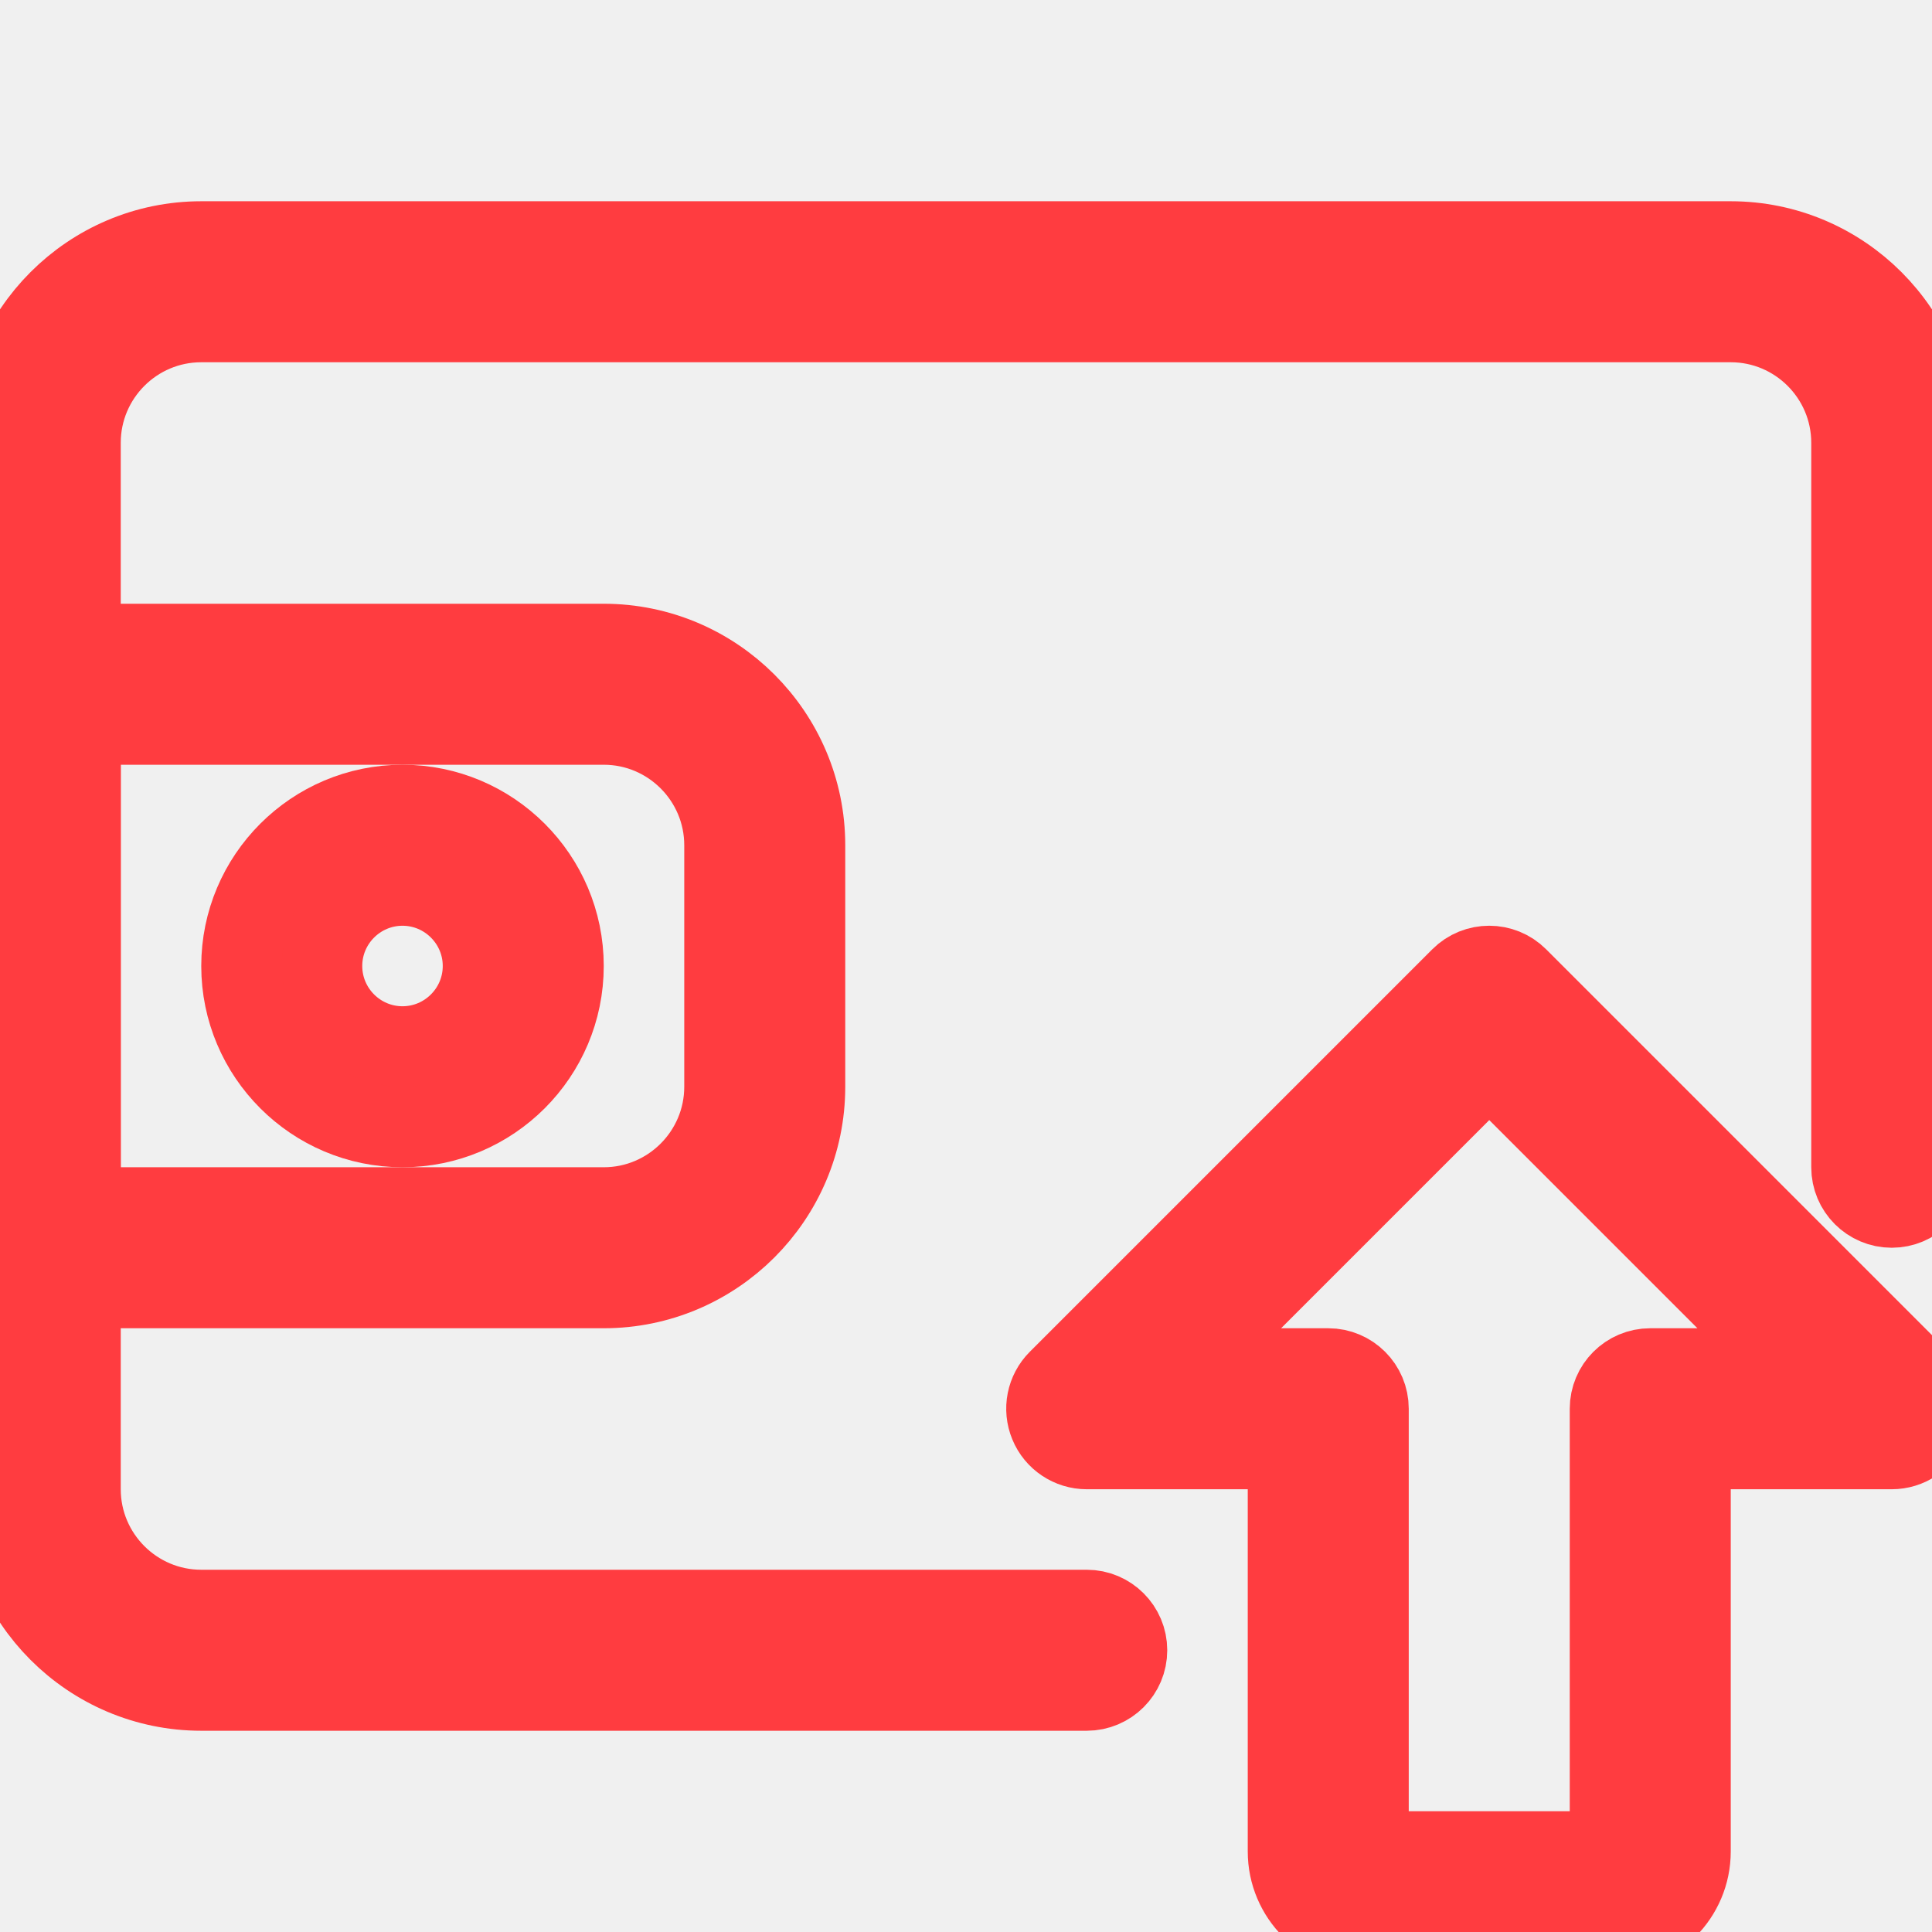
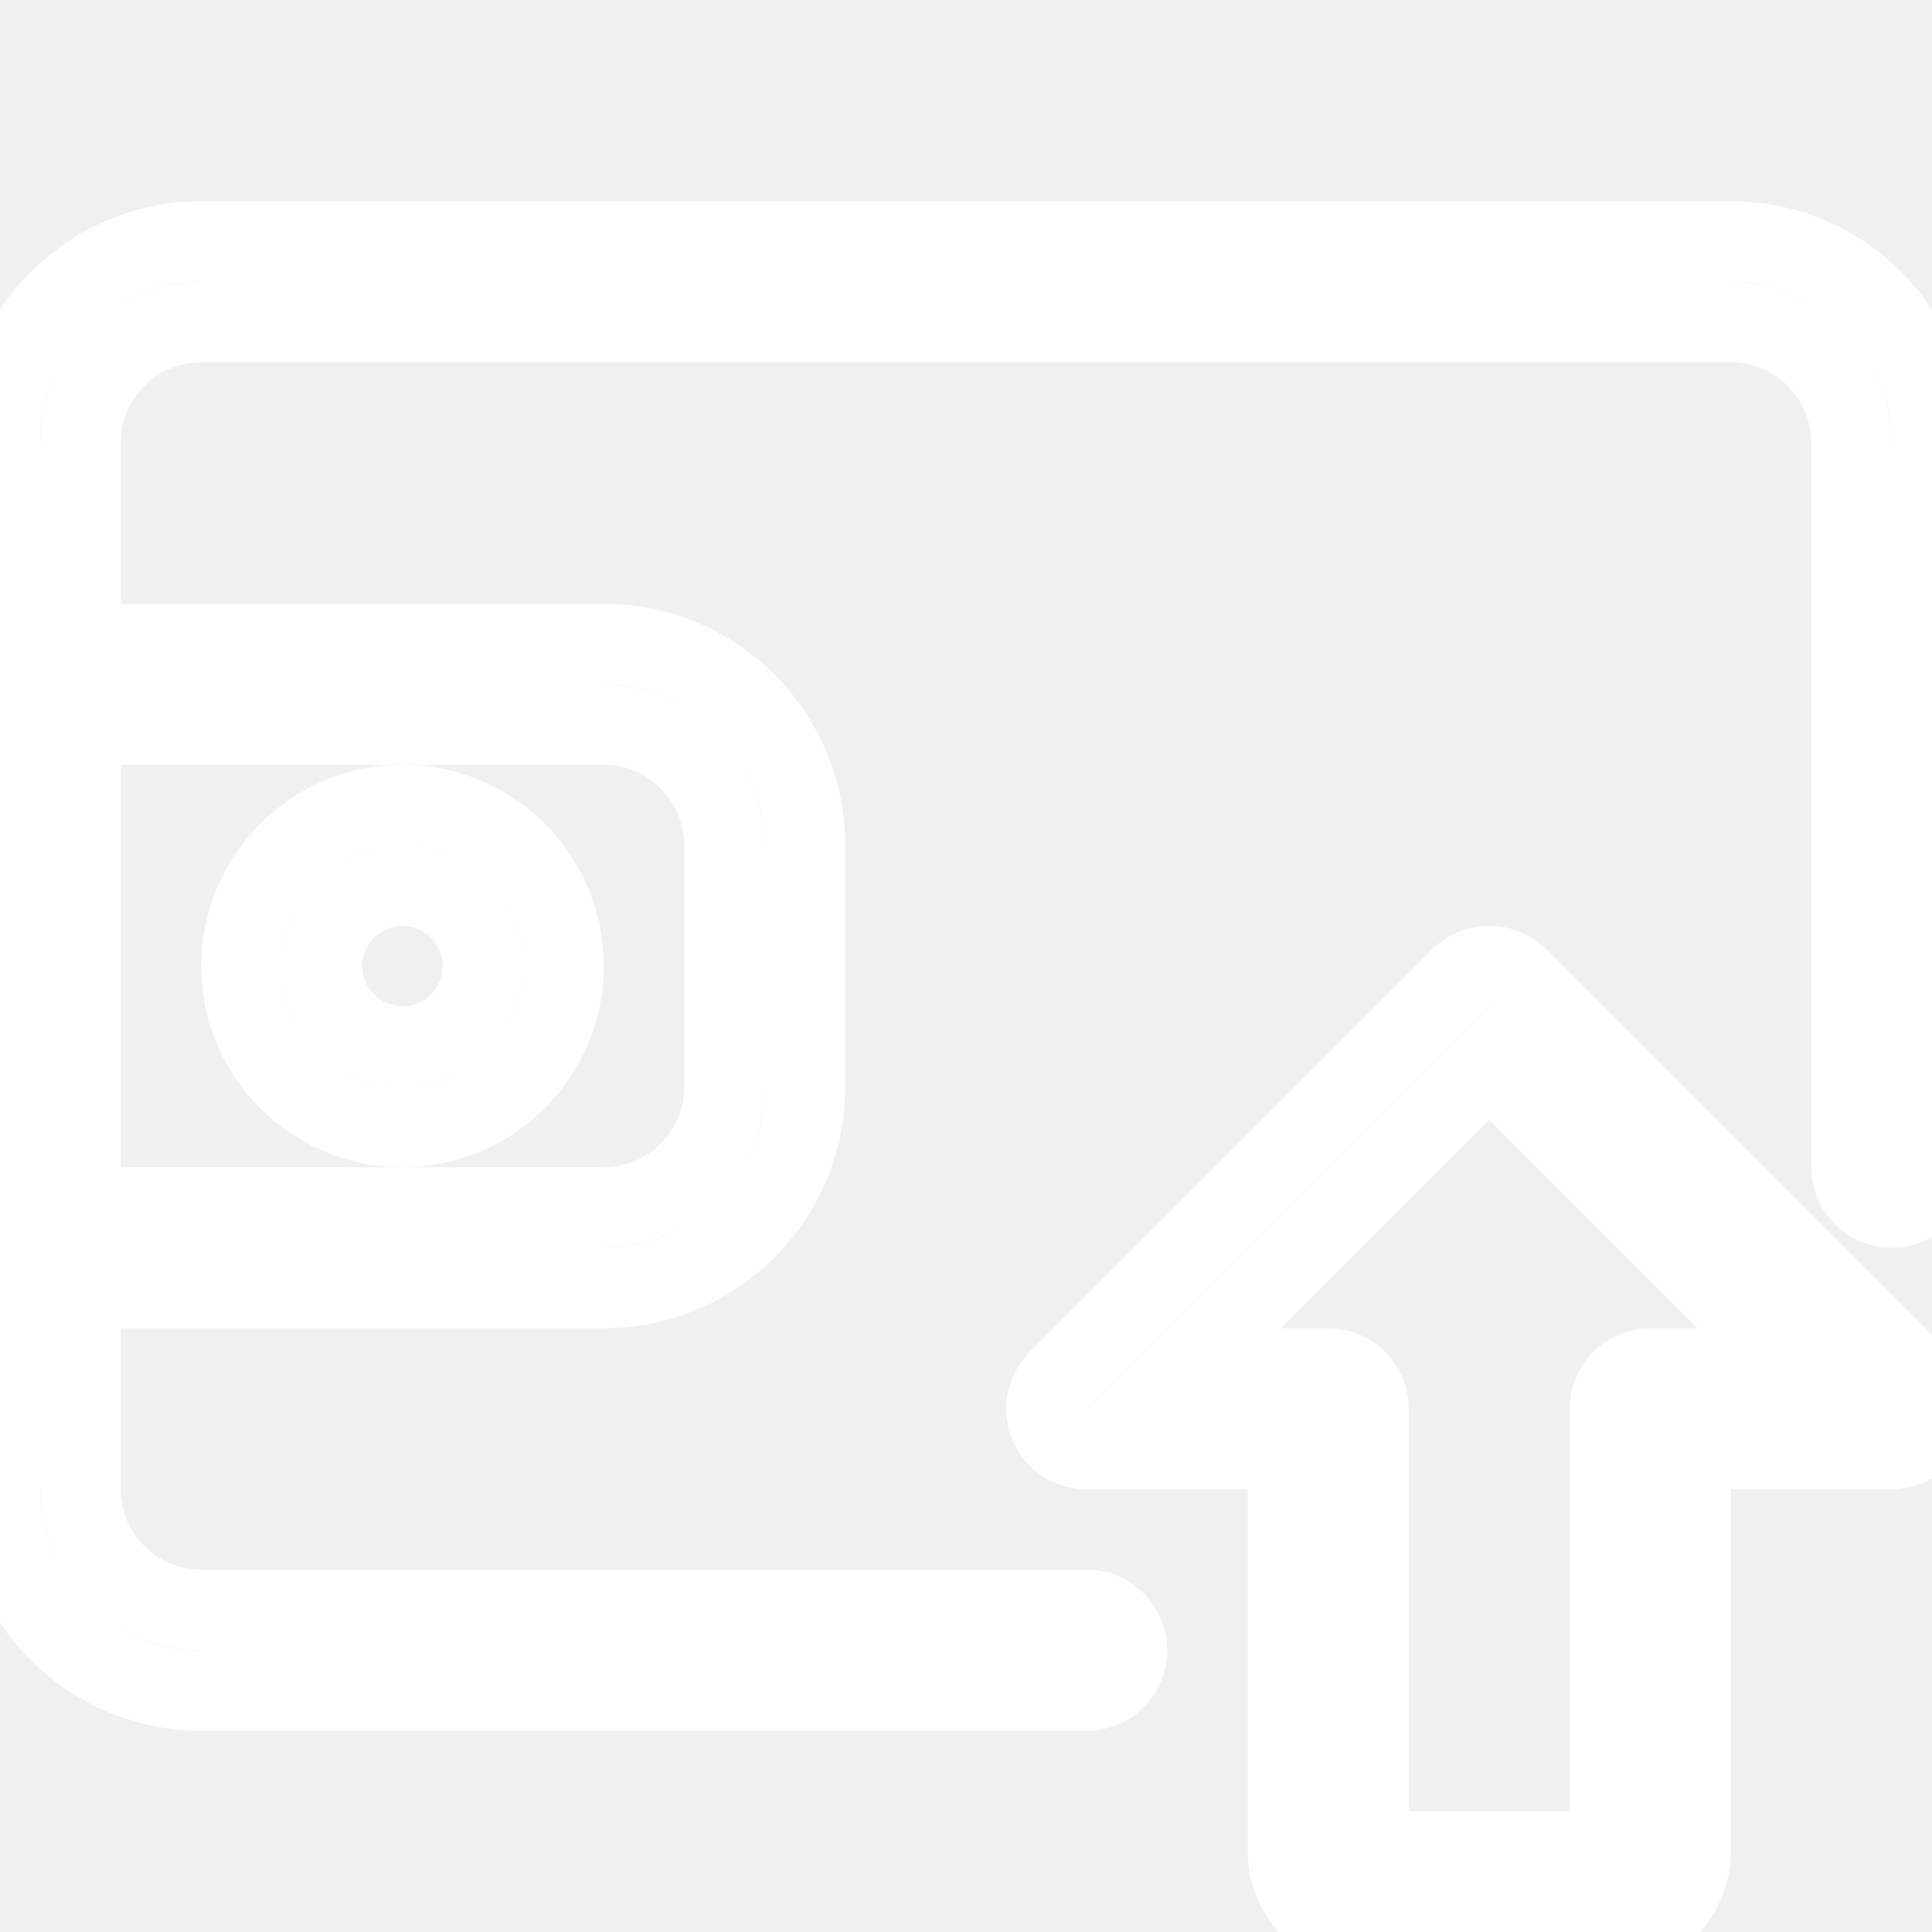
- <svg xmlns="http://www.w3.org/2000/svg" id="_x31__px" fill="#FF3C40" stroke="#ff3c40" stroke-miterlimit="10" stroke-width="1" viewBox="0 0 24 24">
+ <svg xmlns="http://www.w3.org/2000/svg" id="_x31__px" fill="#FF3C40" stroke="#fff" stroke-miterlimit="10" stroke-width="1" viewBox="0 0 24 24">
  <path d="m20 24h-3c-.551 0-1-.449-1-1v-5h-2.5c-.202 0-.385-.122-.462-.309-.078-.187-.035-.402.108-.545l5-5c.195-.195.512-.195.707 0l5 5c.143.143.186.358.108.545-.076.187-.259.309-.461.309h-2.5v5c0 .551-.449 1-1 1zm-5.293-7h1.793c.276 0 .5.224.5.5v5.5h3v-5.5c0-.276.224-.5.5-.5h1.793l-3.793-3.793z" />
  <path d="m13.5 21h-11c-1.378 0-2.5-1.122-2.5-2.5v-13c0-1.378 1.122-2.5 2.5-2.5h19c1.378 0 2.5 1.122 2.5 2.5v9c0 .276-.224.5-.5.5s-.5-.224-.5-.5v-9c0-.827-.673-1.5-1.5-1.5h-19c-.827 0-1.5.673-1.5 1.5v13c0 .827.673 1.5 1.5 1.5h11c.276 0 .5.224.5.5s-.224.5-.5.5z" />
  <path d="m7.5 16h-7c-.276 0-.5-.224-.5-.5v-7c0-.276.224-.5.5-.5h7c1.378 0 2.5 1.122 2.5 2.5v3c0 1.378-1.122 2.5-2.5 2.5zm-6.5-1h6.5c.827 0 1.5-.673 1.5-1.5v-3c0-.827-.673-1.5-1.5-1.5h-6.5z" />
  <path d="m5 14c-1.103 0-2-.897-2-2s.897-2 2-2 2 .897 2 2-.897 2-2 2zm0-3c-.551 0-1 .449-1 1s.449 1 1 1 1-.449 1-1-.449-1-1-1z" />
</svg>
